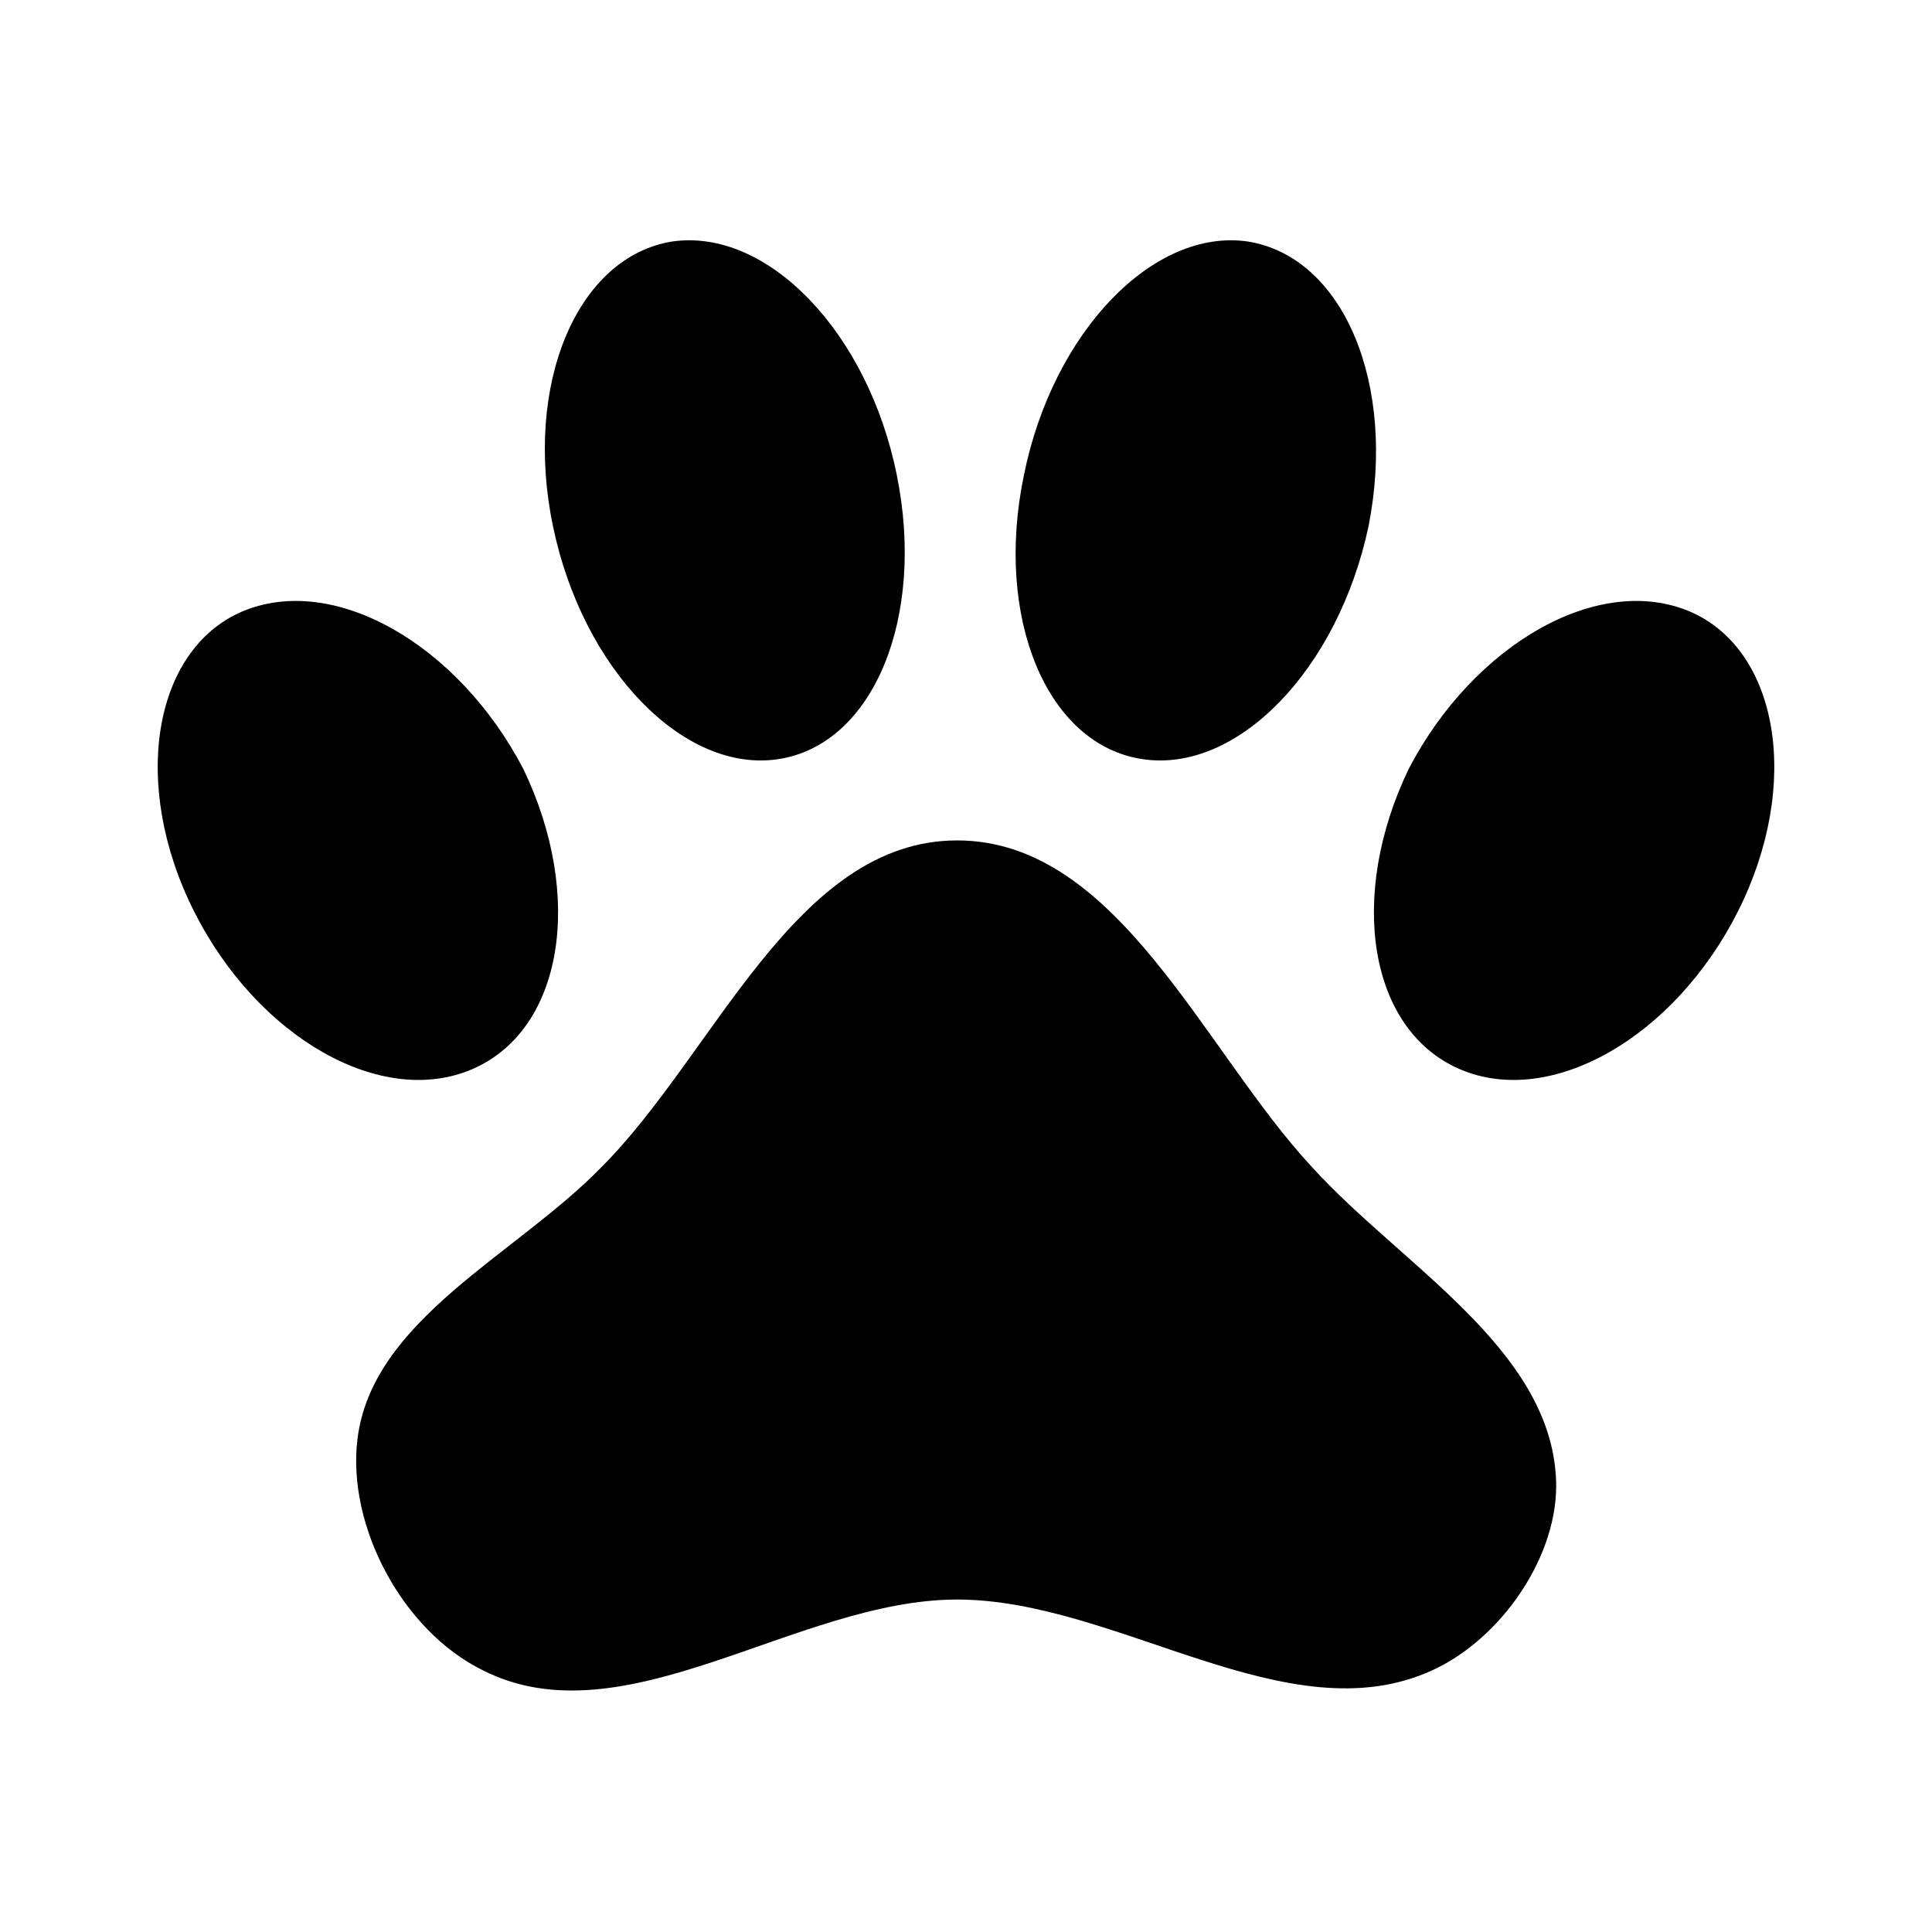
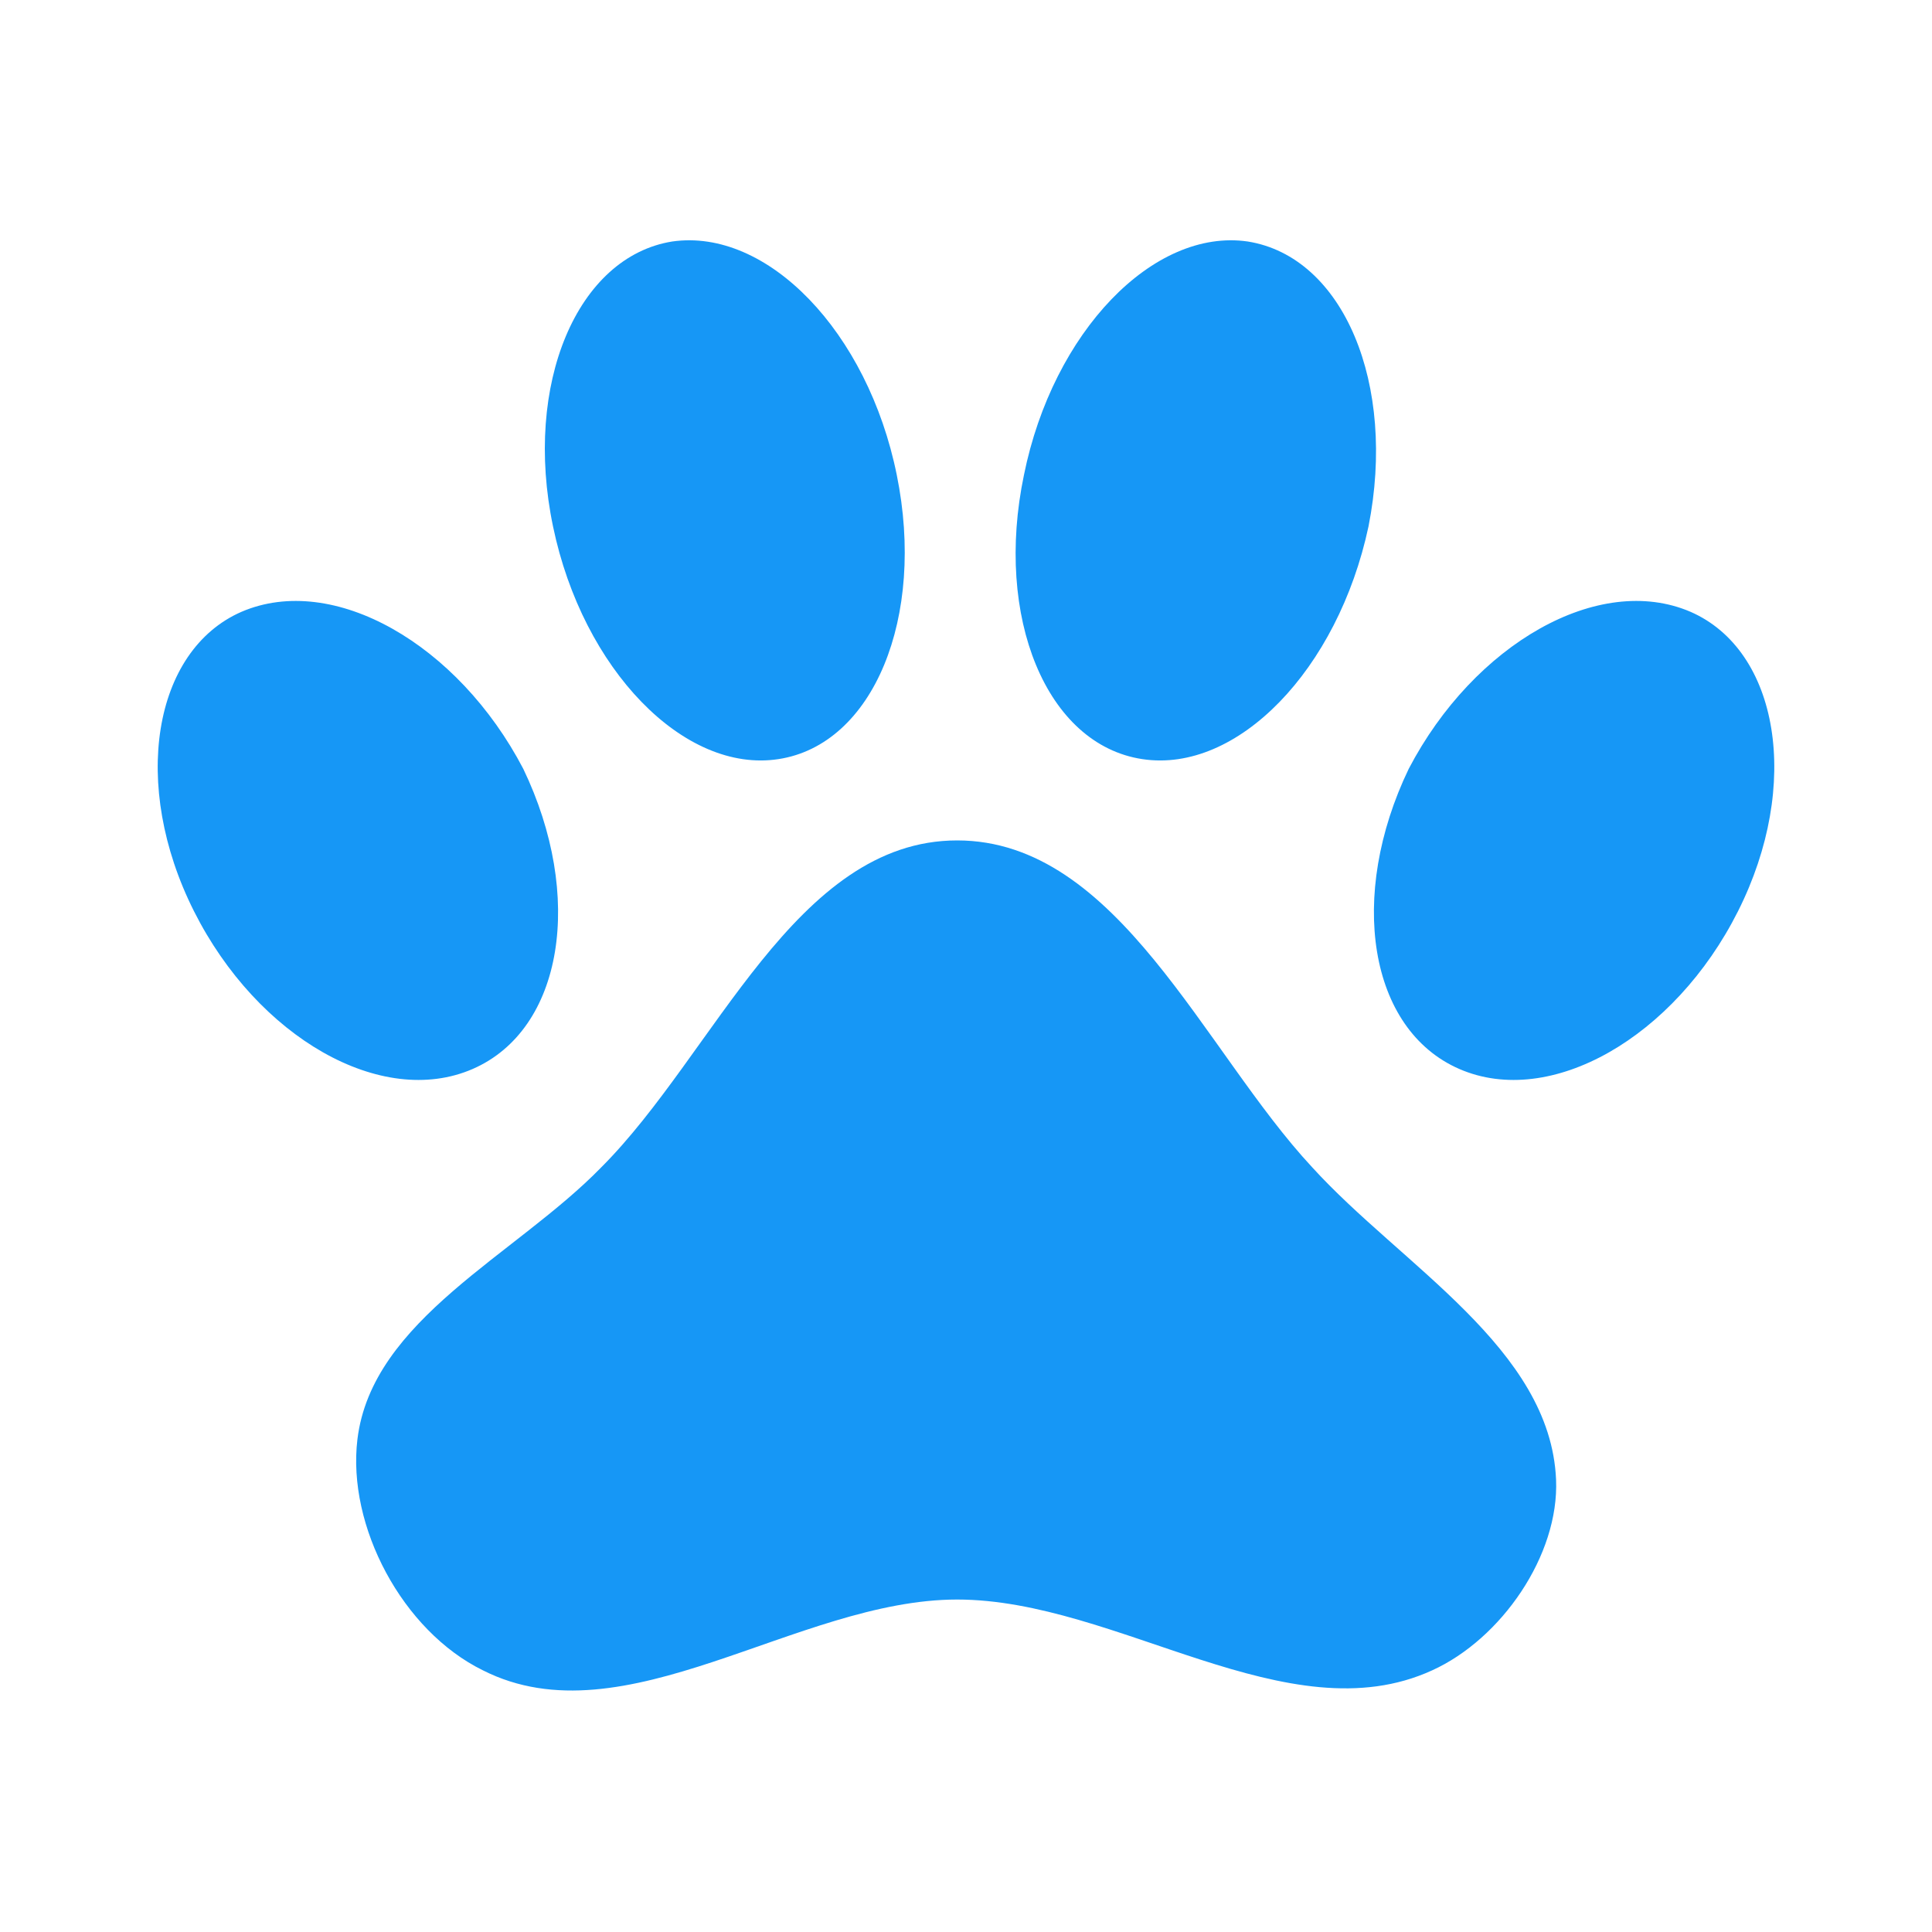
<svg xmlns="http://www.w3.org/2000/svg" viewBox="0 0 24 24">
-   <path d="M8.35,3C9.53,2.83 10.78,4.12 11.14,5.9C11.5,7.67 10.85,9.25 9.67,9.43C8.5,9.61 7.24,8.32 6.87,6.54C6.5,4.77 7.17,3.19 8.35,3M15.5,3C16.69,3.19 17.35,4.77 17,6.54C16.62,8.32 15.37,9.61 14.19,9.43C13,9.25 12.35,7.67 12.72,5.9C13.08,4.12 14.33,2.83 15.5,3M3,7.6C4.14,7.11 5.69,8 6.5,9.55C7.26,11.13 7,12.79 5.87,13.28C4.74,13.77 3.2,12.89 2.41,11.32C1.62,9.75 1.9,8.08 3,7.6M21,7.6C22.1,8.08 22.38,9.75 21.59,11.32C20.8,12.89 19.26,13.77 18.13,13.28C17,12.79 16.74,11.13 17.5,9.55C18.31,8 19.86,7.11 21,7.6M19.33,18.38C19.37,19.32 18.65,20.36 17.79,20.75C16,21.57 13.88,19.87 11.89,19.87C9.9,19.87 7.76,21.64 6,20.75C5,20.26 4.31,18.96 4.44,17.88C4.62,16.39 6.41,15.59 7.47,14.5C8.88,13.09 9.88,10.44 11.89,10.44C13.89,10.44 14.95,13.05 16.3,14.5C17.41,15.72 19.26,16.75 19.33,18.38Z" />
+   <path fill="#1697f6" d="M8.35,3C9.53,2.83 10.78,4.12 11.14,5.9C11.5,7.67 10.85,9.25 9.67,9.43C8.5,9.61 7.24,8.32 6.87,6.54C6.5,4.77 7.17,3.19 8.35,3M15.5,3C16.69,3.19 17.35,4.77 17,6.54C16.62,8.32 15.37,9.61 14.19,9.43C13,9.25 12.35,7.67 12.72,5.9C13.08,4.12 14.33,2.83 15.5,3M3,7.6C4.14,7.11 5.69,8 6.5,9.55C7.26,11.13 7,12.79 5.87,13.28C4.74,13.77 3.2,12.89 2.41,11.32C1.62,9.75 1.9,8.08 3,7.6M21,7.6C22.1,8.08 22.38,9.75 21.59,11.32C20.8,12.89 19.26,13.77 18.13,13.28C17,12.79 16.74,11.13 17.5,9.55C18.31,8 19.86,7.11 21,7.6M19.33,18.38C19.37,19.32 18.65,20.36 17.79,20.75C16,21.57 13.88,19.87 11.89,19.87C9.9,19.87 7.76,21.64 6,20.75C5,20.26 4.31,18.96 4.44,17.88C4.62,16.39 6.41,15.59 7.47,14.5C8.88,13.09 9.88,10.44 11.89,10.44C13.89,10.44 14.95,13.05 16.3,14.5C17.41,15.72 19.26,16.75 19.33,18.38Z" />
</svg>
